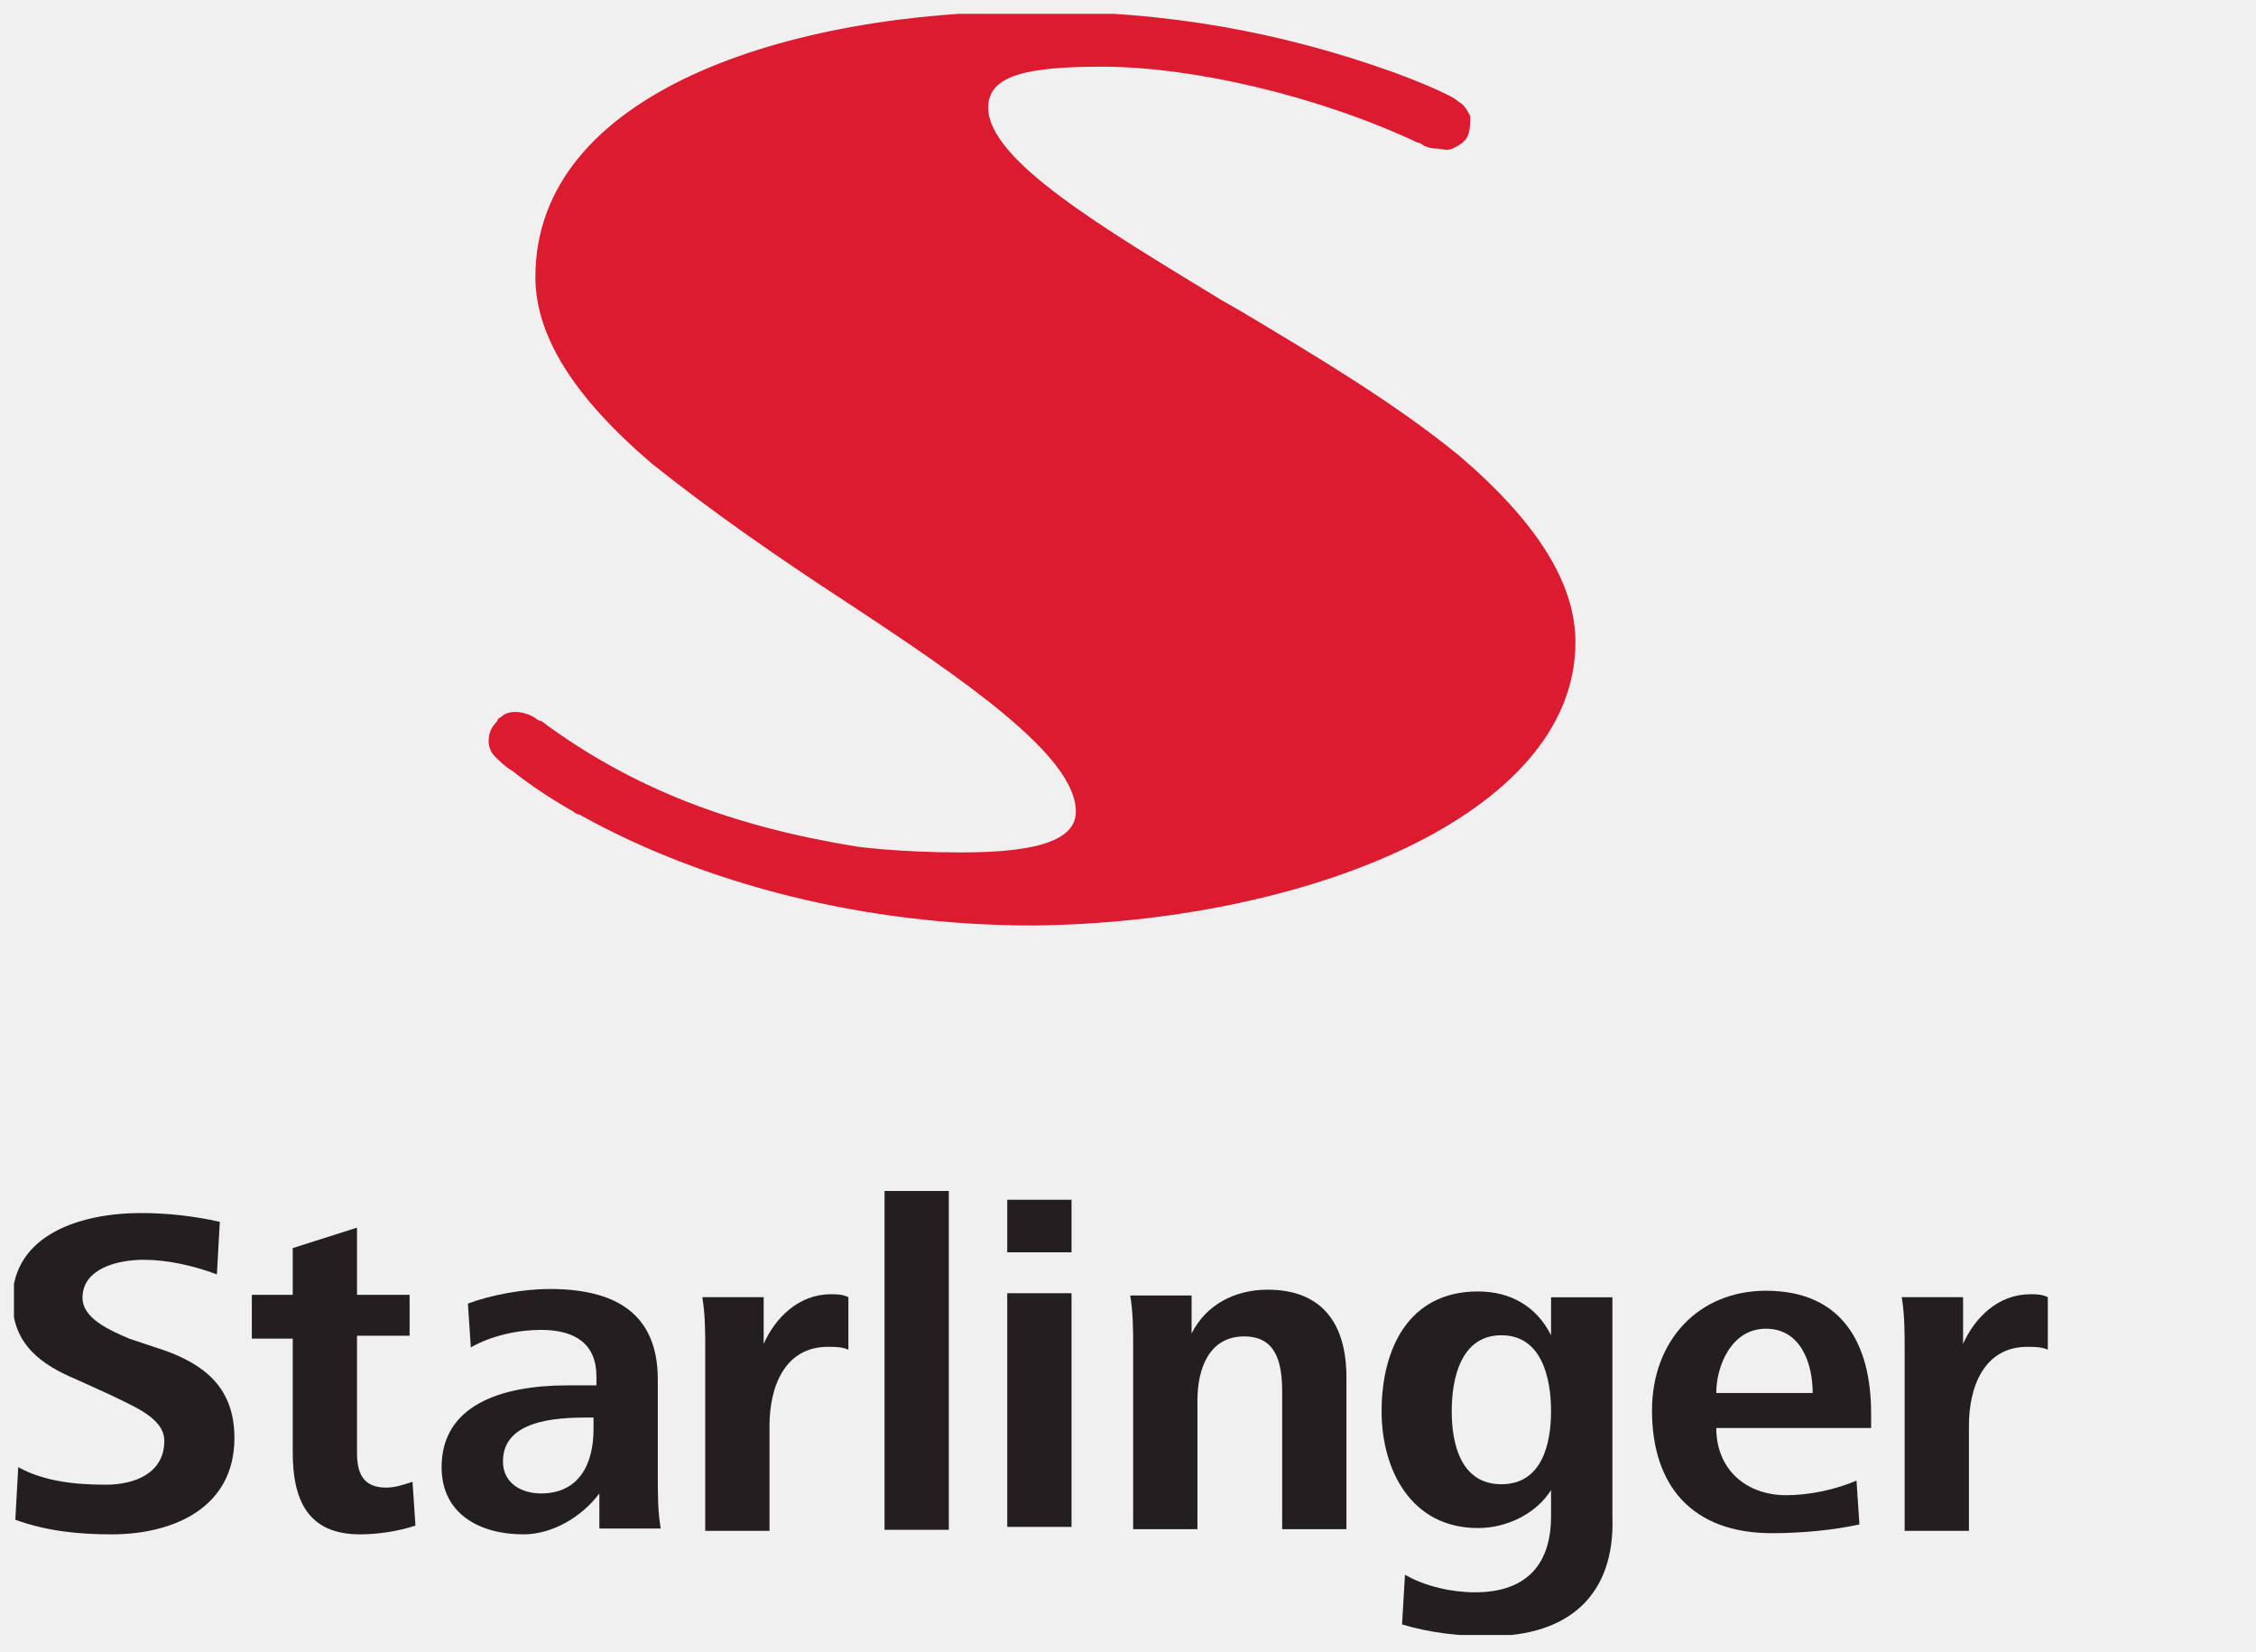
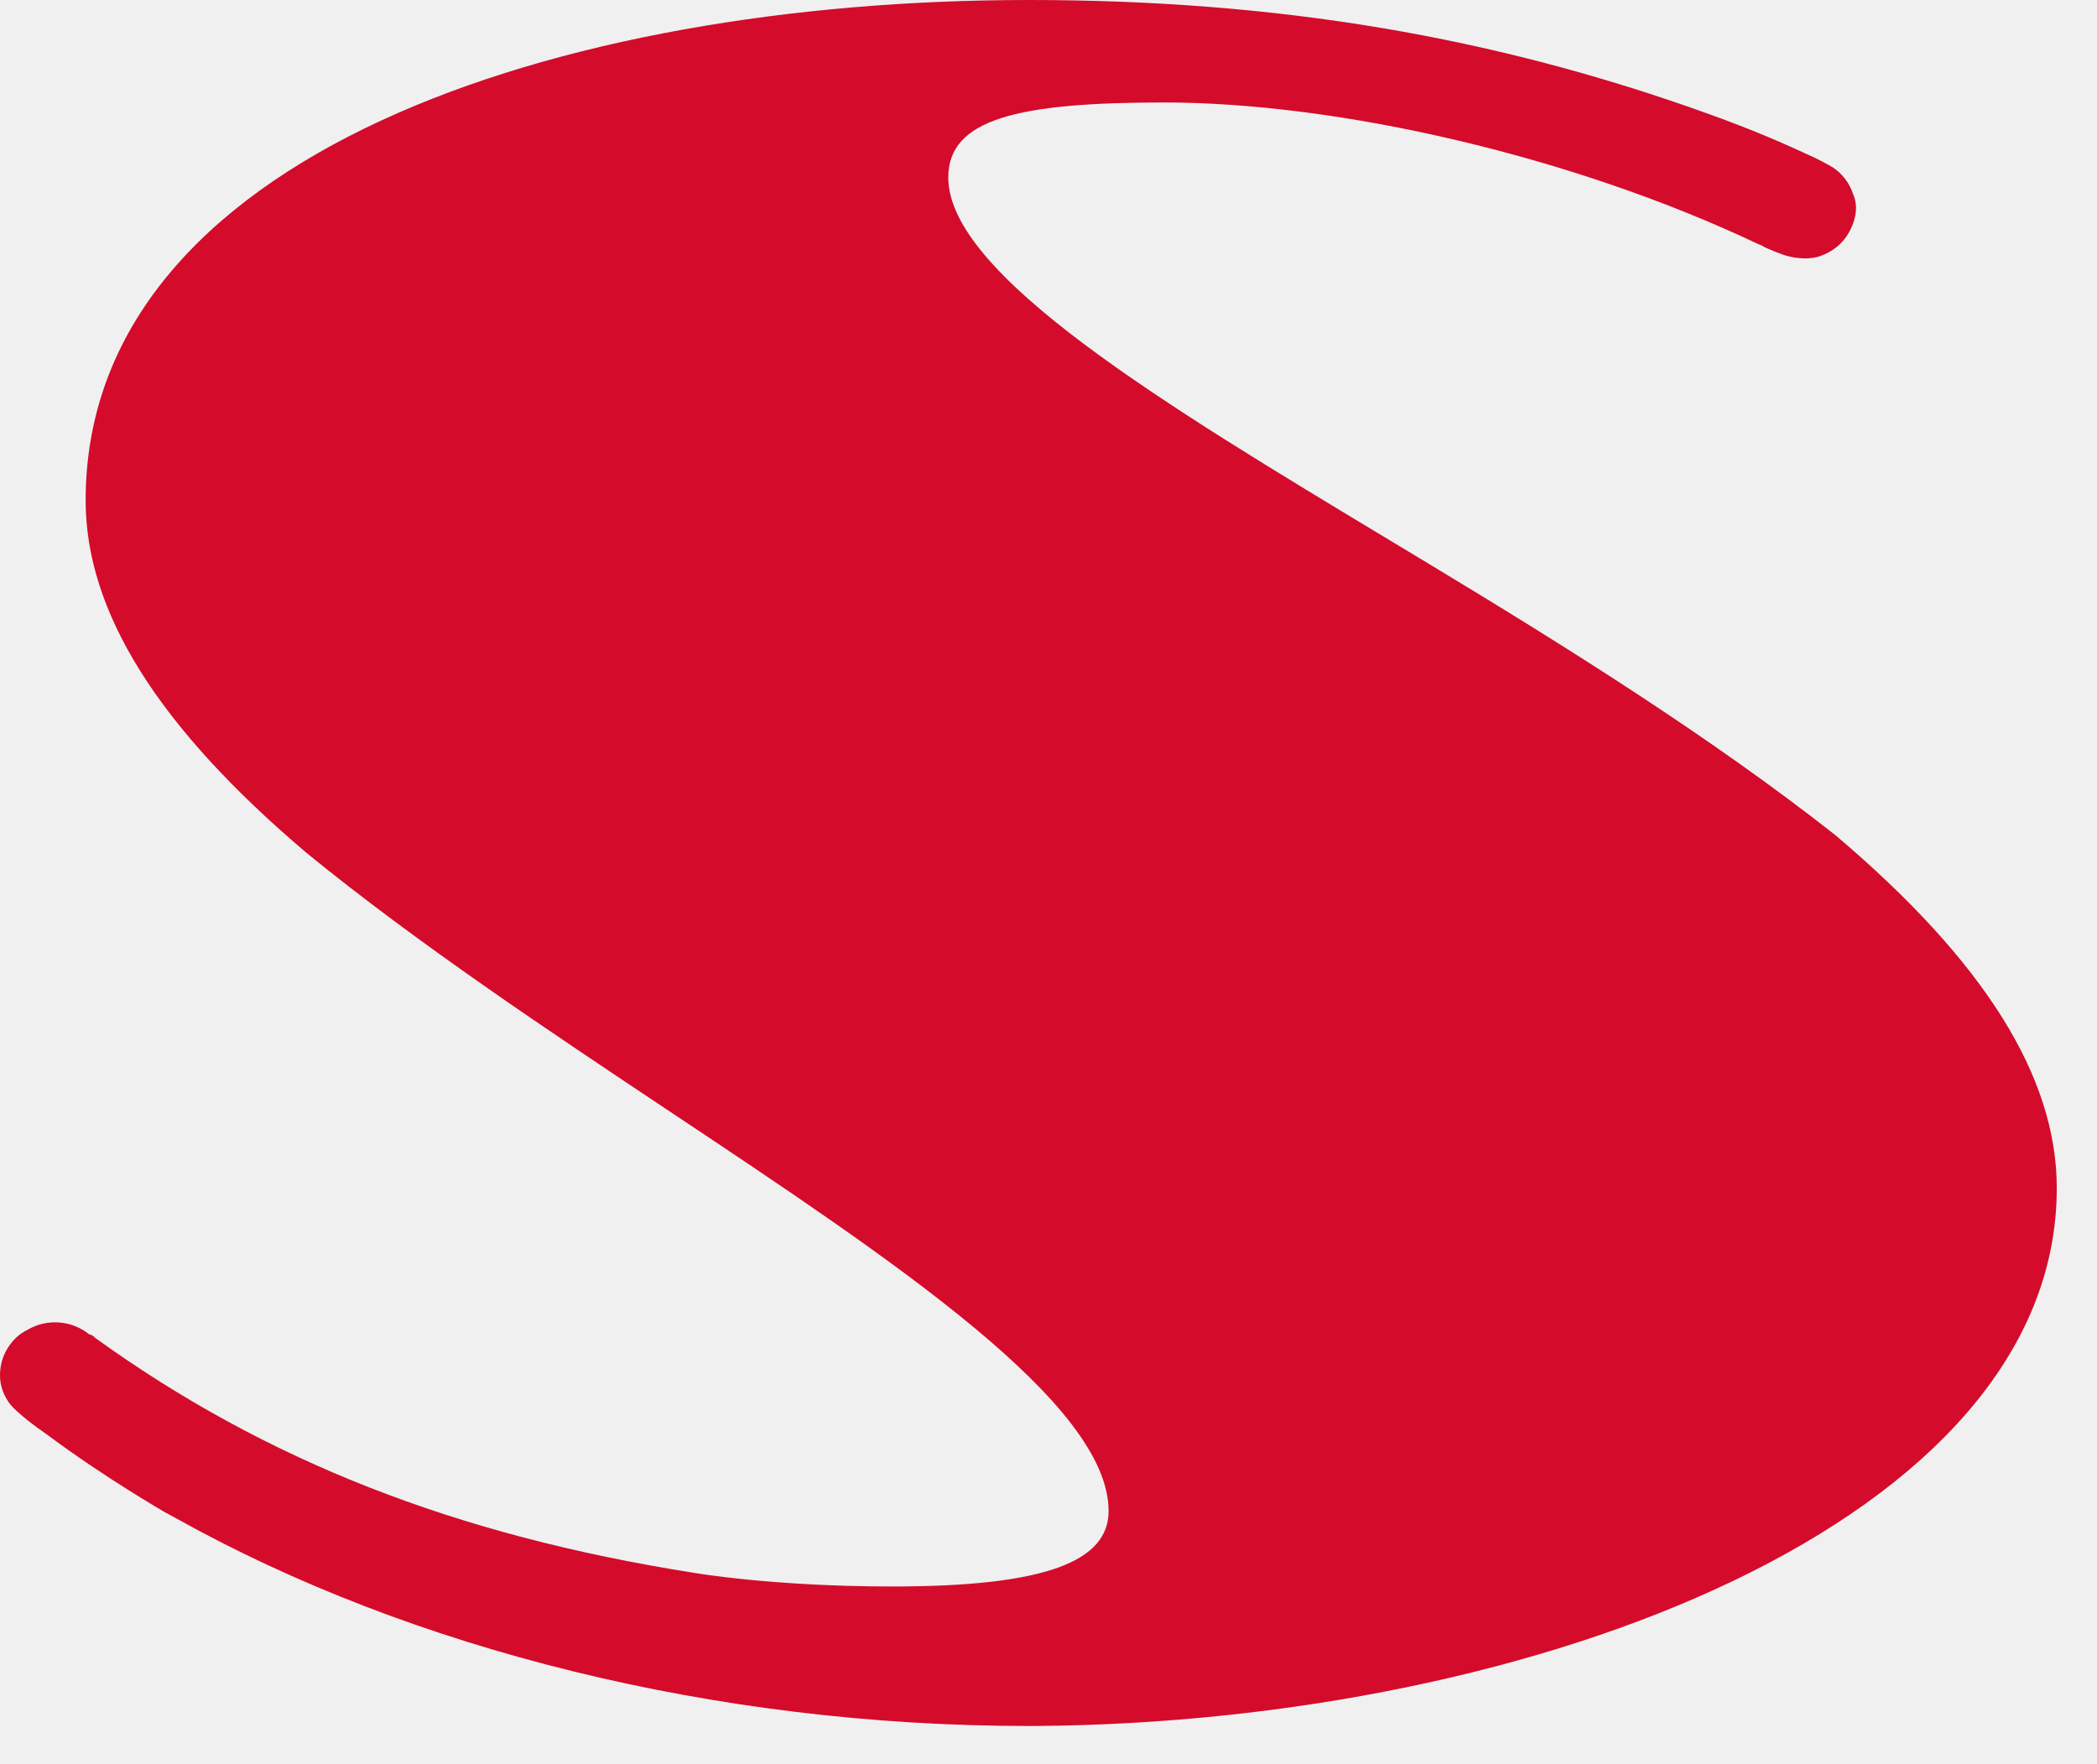
- <svg xmlns="http://www.w3.org/2000/svg" xmlns:xlink="http://www.w3.org/1999/xlink" version="1.1" id="svg3761" x="0px" y="0px" viewBox="0 0 588.9 431.1" style="enable-background:new 0 0 588.9 431.1;" xml:space="preserve">
-   <style type="text/css">
- 	.st0{clip-path:url(#SVGID_2_);}
- 	.st1{fill:#DC1B30;}
- 	.st2{fill:#231F20;}
- 	.st3{display:none;}
- 	.st4{display:inline;fill:#FFFFFF;}
- 	.st5{display:inline;fill:none;stroke:#FFFFFF;}
- 	.st6{display:inline;}
- 	.st7{fill:#FFFFFF;}
- </style>
-   <g id="layer1" transform="translate(-130.7269,-327.9773)">
-     <g id="g3609" transform="matrix(7.626138,0,0,-7.626138,-2317.434,1121.657)">
-       <g>
-         <defs>
-           <polygon id="SVGID_1_" points="321.5,48.1 391.2,48.1 391.2,103.6 321.5,103.6 321.5,48.1     " />
-         </defs>
-         <clipPath id="SVGID_2_">
-           <use xlink:href="#SVGID_1_" style="overflow:visible;" />
-         </clipPath>
-         <g id="g3611" class="st0">
-           <g id="g3617" transform="translate(339.3481,79.4906)">
-             <path id="path3619" class="st1" d="M0,0c-0.3,0.2-0.8,0.3-1.1,0.1C-1.2,0-1.3,0-1.3-0.1c-0.2-0.2-0.3-0.4-0.3-0.7       c0-0.2,0.1-0.4,0.2-0.5C-1.3-1.4-1-1.7-0.8-1.8c1-0.8,2.1-1.4,2.1-1.4l0,0l0,0c0,0,0.1-0.1,0.2-0.1C5.8-5.7,11.3-7.1,17-7.1       h0.1C26.2-7,35.6-3.4,35.6,2.6c0,2-1.3,4.1-4,6.4c-2.2,1.8-4.9,3.4-7.4,4.9l-0.7,0.4c-4.1,2.5-8,4.8-8,6.6       c0,1.1,1.3,1.4,3.9,1.4c3.1,0,7.4-1,10.8-2.6l0,0h0c0,0,0.1,0,0.2-0.1l0,0c0,0,0.2-0.1,0.4-0.1c0.2,0,0.4-0.1,0.6,0       c0.2,0.1,0.4,0.2,0.5,0.4c0.1,0.2,0.1,0.5,0.1,0.7c-0.1,0.2-0.2,0.4-0.4,0.5c0,0-0.1,0.1-0.3,0.2c-0.6,0.3-1.1,0.5-1.9,0.8       c-3.9,1.4-7.8,2.1-12.3,2.1c-8.5,0-17.1-2.8-17.1-9.1c0-2,1.3-4.1,4-6.4c2-1.6,4.3-3.2,6.6-4.7c4.1-2.7,7.9-5.3,7.9-7.2       c0-0.9-1.1-1.4-3.9-1.4c-2.2,0-3.6,0.2-3.6,0.2c-4.3,0.7-7.7,2-10.8,4.3C0.1-0.1,0,0,0,0" />
-           </g>
-           <g id="g3621" transform="translate(324.8466,51.5446)">
-             <path id="path3623" class="st2" d="M0,0c-1.1,0-2.2,0.1-3.3,0.5l0.1,1.8c0.9-0.5,2-0.6,3-0.6c1,0,2,0.4,2,1.5       c0,0.8-1.1,1.2-1.9,1.6l-1.1,0.5C-2.4,5.8-3.4,6.5-3.4,8C-3.4,10.3-1,11,1,11c0.9,0,1.8-0.1,2.7-0.3L3.6,8.9       C2.8,9.2,1.9,9.4,1.1,9.4C0.2,9.4-1,9.1-1,8.1c0-0.7,0.9-1.1,1.6-1.4l1.2-0.4c1.4-0.5,2.4-1.3,2.4-3C4.2,0.9,2.1,0,0,0" />
-           </g>
-           <g id="g3625" transform="translate(333.3424,51.5446)">
-             <path id="path3627" class="st2" d="M0,0c-1.8,0-2.3,1.2-2.3,2.8v3.9h-1.4v1.5h1.4v1.6l2.2,0.7V8.2h1.8V6.8h-1.8V2.8       c0-0.7,0.2-1.2,1-1.2c0.3,0,0.6,0.1,0.9,0.2l0.1-1.5C1.3,0.1,0.6,0,0,0" />
-           </g>
-           <g id="g3629" transform="translate(341.4384,55.5446)">
-             <path id="path3631" class="st2" d="M0,0h-0.3c-1.1,0-2.9-0.1-2.9-1.5c0-0.8,0.7-1.1,1.3-1.1c1.3,0,1.8,1,1.8,2.2V0z M0.1-3.8       l0,1.2C-0.5-3.4-1.5-4-2.5-4C-4-4-5.3-3.3-5.3-1.7c0,2.1,2,2.8,4.3,2.8c0.3,0,0.7,0,1,0v0.3C0,2.5-0.7,3-1.9,3       c-0.8,0-1.7-0.2-2.4-0.6l-0.1,1.5c0.8,0.3,1.9,0.5,2.8,0.5c2.2,0,3.7-0.8,3.7-3.1v-3.2c0-0.8,0-1.3,0.1-1.9       C2.2-3.8,0.1-3.8,0.1-3.8z" />
-           </g>
-           <g id="g3633" transform="translate(350.0621,57.8646)">
-             <path id="path3635" class="st2" d="M0,0c-0.2,0.1-0.5,0.1-0.7,0.1c-1.5,0-2-1.4-2-2.7v-3.6h-2.2v6.2c0,0.6,0,1.2-0.1,1.8h2.1       l0-1.6c0.4,0.9,1.2,1.7,2.3,1.7c0.2,0,0.4,0,0.6-0.1L0,0z" />
-           </g>
-           <path id="path3637" class="st2" d="M351.3,63.3h2.2V51.7h-2.2V63.3z" />
-           <path id="path3639" class="st2" d="M355.5,59.8h2.2v-8h-2.2V59.8z M355.5,63h2.2v-1.8h-2.2V63z" />
-           <g id="g3641" transform="translate(364.9097,51.7208)">
-             <path id="path3643" class="st2" d="M0,0v4.7c0,1-0.2,1.9-1.3,1.9c-1.2,0-1.6-1.1-1.6-2.2V0h-2.2v6.2c0,0.6,0,1.2-0.1,1.8h2.1       l0-1.3c0.5,1,1.5,1.5,2.6,1.5c1.9,0,2.7-1.2,2.7-3l0-5.2H0z" />
-           </g>
-           <g id="g3645" transform="translate(372.4136,58.3605)">
-             <path id="path3647" class="st2" d="M0,0c-1.4,0-1.7-1.5-1.7-2.6c0-1.1,0.3-2.5,1.7-2.5c1.4,0,1.7,1.4,1.7,2.5       C1.7-1.5,1.4,0,0,0 M-0.4-10.3c-1,0-2,0.1-3,0.4l0.1,1.7c0.7-0.4,1.6-0.6,2.4-0.6c1.8,0,2.6,1,2.6,2.6v0.9       C1.2-6.1,0.2-6.6-0.8-6.6c-2.3,0-3.3,2-3.3,4c0,2.1,0.9,4.1,3.3,4.1c1.1,0,2-0.5,2.5-1.5v1.3h2.1v-7.5       C3.9-8.9,2.3-10.3-0.4-10.3" />
-           </g>
-           <g id="g3649" transform="translate(381.4692,58.5846)">
-             <path id="path3651" class="st2" d="M0,0c-1.2,0-1.7-1.3-1.7-2.2h3.3C1.6-1.2,1.2,0,0,0 M-1.7-3.4c0-1.4,1-2.3,2.4-2.3       c0.8,0,1.7,0.2,2.4,0.5l0.1-1.5C2.3-6.9,1.2-7,0.2-7c-2.7,0-4.1,1.6-4.1,4.2c0,2.4,1.6,4.1,3.9,4.1c2.6,0,3.6-1.8,3.6-4.2v-0.5       C3.6-3.4-1.7-3.4-1.7-3.4z" />
-           </g>
-           <g id="g3653" transform="translate(391.1172,57.8646)">
-             <path id="path3655" class="st2" d="M0,0c-0.2,0.1-0.5,0.1-0.7,0.1c-1.5,0-2-1.4-2-2.7v-3.6h-2.2v6.2c0,0.6,0,1.2-0.1,1.8h2.1       l0-1.6c0.4,0.9,1.2,1.7,2.3,1.7c0.2,0,0.4,0,0.6-0.1L0,0z" />
-           </g>
-         </g>
-       </g>
+ <svg xmlns="http://www.w3.org/2000/svg" width="44" height="37" viewBox="0 0 44 37">
+   <g>
+     <g>
+       <path fill="#d40b2b" d="M1.875 28a1.144 1.144 0 0 0-1.298-.098 1.017 1.017 0 0 0-.229.156c-.224.21-.348.494-.348.799 0 .218.073.425.219.616.156.182.535.471.781.637 1.191.89 2.458 1.618 2.471 1.627l.013.007.015.007c.034.017.113.061.215.117C8.621 34.603 15 36.215 21.577 36.215h.15c10.535-.073 21.429-4.316 21.429-11.286 0-2.336-1.517-4.758-4.647-7.407-2.607-2.053-5.672-3.969-8.597-5.733l-.767-.462c-4.755-2.864-9.248-5.57-9.248-7.604 0-1.226 1.461-1.573 4.53-1.573 3.653 0 8.573 1.123 12.476 2.977h.001c.096.029.096.057.176.084h.001c.015.008.268.119.429.163.207.053.49.077.7-.008.248-.088.463-.261.593-.503.135-.251.197-.536.074-.805a1.062 1.062 0 0 0-.422-.547s-.137-.081-.358-.192c-.684-.319-1.31-.59-2.215-.917C31.347.764 26.801 0 21.577 0c-9.846 0-19.78 3.248-19.78 10.501 0 2.335 1.518 4.755 4.642 7.401 2.321 1.892 5.022 3.693 7.632 5.431 4.726 3.147 9.19 6.121 9.19 8.372 0 1.054-1.314 1.583-4.533 1.583-2.541 0-4.176-.288-4.176-.288C9.559 32.213 5.576 30.65 2 28.074c0 0-.07-.074-.125-.074" />
    </g>
  </g>
-   <g class="st3">
-     <path class="st4" d="M520.1,572.9h-6.8L499.2,597l-14.1-24.1h-6.8l17.7,30v21.4h5.9v-21.4L520.1,572.9z M448.8,572   c-15,0-26.8,11.4-26.8,26.9c0,15,11.8,26.9,26.8,26.9c10.4,0,19.1-5.5,23.6-13.2v-13.7h-24.1v5.5h17.7v6.8   c-3.6,5.5-9.5,9.1-17.2,9.1c-12.3,0-20.9-9.1-20.9-21.4c0-11.8,8.6-20.9,20.4-20.9c6.8,0,12.7,3.2,16.3,8.6l4.5-3.6   C464.7,575.6,457.4,572,448.8,572 M387.5,577.4c11.8,0,20.4,9.1,20.4,20.9c0,12.3-8.6,20.9-20.4,20.9s-20.4-9.1-20.4-20.9   C367.1,586.5,375.7,577.4,387.5,577.4 M387.5,572c-15,0-26.8,11.4-26.8,26.9c0,15,11.8,26.9,26.8,26.9s26.8-11.4,26.8-26.9   C414.3,583.3,402.5,572,387.5,572 M331.7,572.9h-5.9v51.9h30.4v-5.5h-24.5C331.7,619.3,331.7,572.9,331.7,572.9z M288.1,577.4   c11.8,0,20.4,9.1,20.4,20.9c0,12.3-8.6,20.9-20.4,20.9s-20.4-9.1-20.4-20.9C267.7,586.5,276.3,577.4,288.1,577.4 M288.1,572   c-15,0-26.8,11.4-26.8,26.9c0,15,11.8,26.9,26.8,26.9s26.8-11.4,26.8-26.9C314.9,583.3,303.1,572,288.1,572 M244.6,572.9V612   l-32.7-39.6h-2.3v52.8h5.9v-39.6l32.7,39.6h2.3v-52.8h-5.9V572.9z M195.1,572.9h-5.9v21.4h-29v-21.4h-5.9v51.9h5.9v-25.5h29v25h5.9   V572.9z M121.6,572c-15,0-26.8,11.4-26.8,26.9c0,15,11.8,26.9,26.8,26.9c9.5,0,17.2-4.6,21.3-10.9l-4.5-3.6   c-3.6,5.5-9.5,9.1-16.8,9.1c-11.8,0-20.4-9.1-20.4-20.9c0-12.3,9.1-20.9,20.4-20.9c7.3,0,13.2,3.6,16.8,9.1l4.5-3.6   C138.8,576.5,131.1,572,121.6,572 M88.4,572.9H55.3v51.9h34v-5.5H61.6v-20h20.4v-5.5H61.6v-15.9h26.8V572.9z M46.7,572.9H4v5.5   h18.2v46.4h5.9v-46.4h18.2v-5.5H46.7z" />
-     <path class="st4" d="M398,483.7c-15,0-26.8,11.4-26.8,26.9c0,15,11.8,26.9,26.8,26.9c10.4,0,19.1-5.5,23.6-13.2v-13.7H398v5.5h17.7   v6.8c-3.6,5.5-9.5,9.1-17.2,9.1c-12.3,0-20.9-9.1-20.9-21.4c0-11.8,8.6-20.9,20.4-20.9c6.8,0,12.7,3.2,16.3,8.6l4.5-3.6   C414.3,487.7,406.6,483.7,398,483.7 M353.5,484.6v39.1l-32.7-39.6h-2.3v52.8h5.9v-38.7l32.7,39.6h2.3V485h-5.9V484.6z M303.6,484.6   h-5.9v51.9h5.9V484.6z M260.9,484.6H255v51.9h30.4V531h-24.5V484.6z M221.9,483.7c-15,0-26.8,11.4-26.8,26.9   c0,15,11.8,26.9,26.8,26.9c9.5,0,17.2-4.6,21.3-10.9l-4.5-3.6c-3.6,5.5-9.5,9.1-16.8,9.1c-11.8,0-20.4-9.1-20.4-20.9   c0-12.3,9.1-20.9,20.4-20.9c7.3,0,13.2,3.6,16.8,9.1l4.5-3.6C239.1,488.2,231.4,483.7,221.9,483.7 M190.1,484.6h-6.8l-14.1,24.1   l-14.1-24.1h-6.8l17.7,30V536h5.9v-21.4L190.1,484.6z M120.6,483.7c-15,0-26.8,11.4-26.8,26.9c0,15,11.8,26.9,26.8,26.9   c9.5,0,17.2-4.6,21.3-10.9l-4.5-3.6c-3.6,5.5-9.5,9.1-16.8,9.1c-11.8,0-20.4-9.1-20.4-20.9c0-12.3,9.1-20.9,20.4-20.9   c7.3,0,13.2,3.6,16.8,9.1l4.5-3.6C137.4,488.2,129.7,483.7,120.6,483.7 M86.6,484.6H53.5v51.9h34V531H59.8v-19.6h20.4V506H59.8V490   h26.8V484.6z M10.4,490h11.8c6.8,0,10.4,4.1,10.4,9.6c0,5.5-3.6,9.6-10.4,9.6H10.4V490z M44.4,536.5l-16.3-22.3   c6.8-1.8,10.9-7.3,10.9-14.6c0-8.6-6.4-15-16.3-15H4.5v51.9h5.9v-21.8h10.9l15.9,21.8H44.4z" />
-     <path class="st4" d="M499.2,473.2L499.2,473.2c-36.8,5.5-65.4,37.3-65.4,75.6c0,4.1,0.5,8.2,0.9,11.8l20-6.8c0-1.8-0.5-3.2-0.5-5   c0-27.8,20.4-51,47.2-55.1l-0.9,16.4l27.2-14.1l22.7-11.8c-11.8-7.7-25.9-11.8-40.9-11.8c-0.5,0-1.4,0-1.8,0s-0.5,0-0.9,0   c-0.5,0-0.5,0-0.9,0s-0.9,0-1.4,0h-0.5c-0.5,0-0.9,0-1.4,0h-0.5c-0.5,0-0.9,0-1.8,0l0,0C500.6,473.2,499.6,473.2,499.2,473.2" />
-     <path class="st5" d="M584.1,548.7c0-17.8-6.4-34.6-17.7-47.8c-5,2.7-10,5-15,7.7c10.4,10.9,16.3,25.5,16.3,40.5   c0,14.1-5,27.3-14.1,38.2l-1.8,2.3l-1.8-2.3c-2.7-3.2-5-6.4-7.7-10c-6.4,15-12.3,29.6-18.6,44.6c6.8-1.4,13.6-3.6,20-6.8l1.4-0.5   l1.4-0.9l0.9-0.5l0.9-0.5l1.4-0.9l0.9-0.5l0.9-0.9l0.9-0.9l0.9-0.9l0.9-0.9l0.9-0.9l0.9-0.9l0.9-0.9l1.8-1.8   c2.7-2.7,5.4-5.5,7.7-8.2C578.6,581.5,584.1,565.6,584.1,548.7z" />
-     <g class="st6">
-       <path class="st7" d="M140.2,187.8c-2.7-1.8-5.9-1.8-8.6-0.5c-0.5,0.5-0.9,0.5-1.4,0.9c-1.4,1.4-2.3,3.2-2.3,5.5    c0,1.4,0.5,2.7,1.4,4.1c0.9,1.4,3.6,3.2,5,4.1c8.2,5.9,16.3,10.5,16.3,10.9l0,0l0,0c0,0,0.9,0.5,1.4,0.9    c32.2,18.2,74,28.7,117.6,28.7h0.9C340.3,242,412,213.7,412,167.8c0-15.5-10-31.4-30.9-49.2C363.9,105,344,92.2,324.4,80.8l-5-3.2    c-31.3-19.1-60.8-36.9-60.8-50.1c0-8.2,9.5-10.5,30-10.5c24.1,0,56.3,7.3,82.2,19.6l0,0l0,0c0.5,0,0.9,0.5,1.4,0.5l0,0    c0,0,1.8,0.9,2.7,0.9c1.4,0.5,3.2,0.5,4.5,0c1.8-0.5,3.2-1.8,4.1-3.2c0.9-1.8,0.9-3.6,0.5-5.5c-0.5-1.4-1.4-2.7-2.7-3.6    c0,0-0.9-0.5-2.3-1.4c-4.5-2.3-8.6-4.1-14.5-5.9C334.4,8,304.5,3,270,3c-64.9,0-130.3,21.4-130.3,69.2c0,15.5,10,31.4,30.4,48.7    c15.4,12.3,33.1,24.6,50.4,36c31.3,20.9,60.4,40.5,60.4,55.5c0,6.8-8.6,10.5-30,10.5c-16.8,0-27.7-1.8-27.7-1.8    c-33.1-5.5-59-15.5-82.6-32.8C141.1,188.7,140.6,188.3,140.2,187.8" />
-       <g>
-         <path class="st7" d="M29.4,402.2c-8.6,0-16.8-0.9-25-3.6l0.5-14.1c7.3,3.6,15,5,22.7,5s15.9-2.7,15.9-11.4     c0-6.4-8.6-9.6-14.5-12.3l-8.2-3.6c-10-4.1-17.2-9.6-17.2-20.9c0-17.8,18.2-23.2,33.1-23.2c6.8,0,13.6,0.9,20.4,2.7l-0.5,13.7     c-5.9-2.3-12.7-3.6-19.1-3.6c-6.8,0-16.3,1.8-16.3,10c0,5.5,7.3,8.6,12.3,10.9l8.6,3.6c10.9,4.1,18.6,10,18.6,22.8     C61.6,395.4,45.3,402.2,29.4,402.2" />
-         <path class="st7" d="M94.3,402.2c-14.1,0-17.2-9.1-17.2-21.8v-30H66.2v-11.4h10.9v-12.3l16.8-5.5v18.2h13.6v11.4H93.9v30     c0,5,1.4,9.1,7.3,9.1c2.3,0,4.5-0.5,6.8-1.4l0.5,11.4C103.9,401.3,98.9,402.2,94.3,402.2" />
-         <path class="st7" d="M156.1,371.7h-2.3c-8.6,0-21.8,0.9-21.8,11.8c0,5.9,5,8.6,10,8.6c10.4,0,14.1-8.2,14.1-16.8V371.7z      M156.5,400.8l-0.5-9.6c-4.1,6.8-11.8,10.9-19.5,10.9c-11.3,0-20.9-5.5-20.9-17.8c0-16.4,15.4-21.8,33.1-21.8c2.3,0,5,0,7.3,0.5     v-2.3c0-8.6-5.4-12.3-14.5-12.3c-6.4,0-12.7,1.4-18.6,5l-0.9-11.4c6.4-2.3,15-4.1,21.3-4.1c16.3,0,28.6,5.9,28.6,24.1v24.6     c0,6.4,0,10.5,0.5,14.6h-15.9V400.8z" />
-         <path class="st7" d="M221.9,353.9c-1.8-0.5-3.6-0.9-5.4-0.9c-11.3,0-15,10.9-15,20.5v27.3h-16.8V353c0-4.6,0-9.1-0.5-13.7h15.9     l0.5,11.8c2.7-6.8,9.1-13.2,17.2-13.2c1.8,0,3.2,0,5,0.5L221.9,353.9z" />
-         <rect x="231.8" y="312.5" class="st7" width="16.8" height="88.3" />
-         <path class="st7" d="M264.1,339.4h16.8v61.4h-16.8V339.4z M264.1,314.3h16.8V328h-16.8V314.3z" />
-         <path class="st7" d="M335.8,400.8v-36c0-7.3-1.4-14.6-10.4-14.6c-9.5,0-12.3,8.6-12.3,16.8v34.1h-16.8V353c0-4.6,0-9.1-0.5-13.7     h15.9l0.5,10.5c4.1-7.7,11.3-11.4,20-11.4c15,0,20.9,8.6,20.9,22.8v40.1h-17.2V400.8z" />
-         <path class="st7" d="M393,349.8c-10.9,0-13.2,11.4-13.2,20c0,8.2,2.3,19.1,13.2,19.1c10.4,0,13.2-10.9,13.2-19.1     C406.1,361.2,403.4,349.8,393,349.8 M389.8,428.6c-7.7,0-15.9-0.9-23.1-3.2l0.9-12.7c5.4,2.7,12.3,4.6,18.6,4.6     c13.6,0,19.5-7.7,19.5-20v-6.8c-4.1,6.8-11.3,10.5-19.1,10.5c-17.7,0-25-15.5-25-31c0-16.4,7.3-31.9,25.4-31.9     c8.6,0,15.4,3.6,19.5,11.4v-10h16.3v57.8C422.9,418.1,410.7,428.6,389.8,428.6" />
-         <path class="st7" d="M462.4,348c-9.5,0-13.2,10-13.2,16.8h25.4C474.2,357.6,471.5,348,462.4,348 M448.8,374.4     c0,10.5,8.2,17.3,18.2,17.3c5.9,0,13.2-1.4,18.6-4.1l0.9,11.4c-6.8,2.3-15.4,3.2-22.7,3.2c-20.4,0-31.8-11.8-31.8-32.3     c0-18.2,12.3-31.9,30-31.9c19.5,0,27.7,13.7,27.7,32.3v3.6h-40.9V374.4z" />
-         <path class="st7" d="M536,353.9c-1.8-0.5-3.6-0.9-5.4-0.9c-11.3,0-15,10.9-15,20.5v27.3h-16.8V353c0-4.6,0-9.1-0.5-13.7h15.9     l0.5,11.8c2.7-6.8,9.1-13.2,17.2-13.2c1.8,0,3.2,0,5,0.5L536,353.9z" />
-       </g>
-     </g>
-     <line class="st5" x1="4.9" y1="450" x2="540.5" y2="450" />
-   </g>
</svg>
